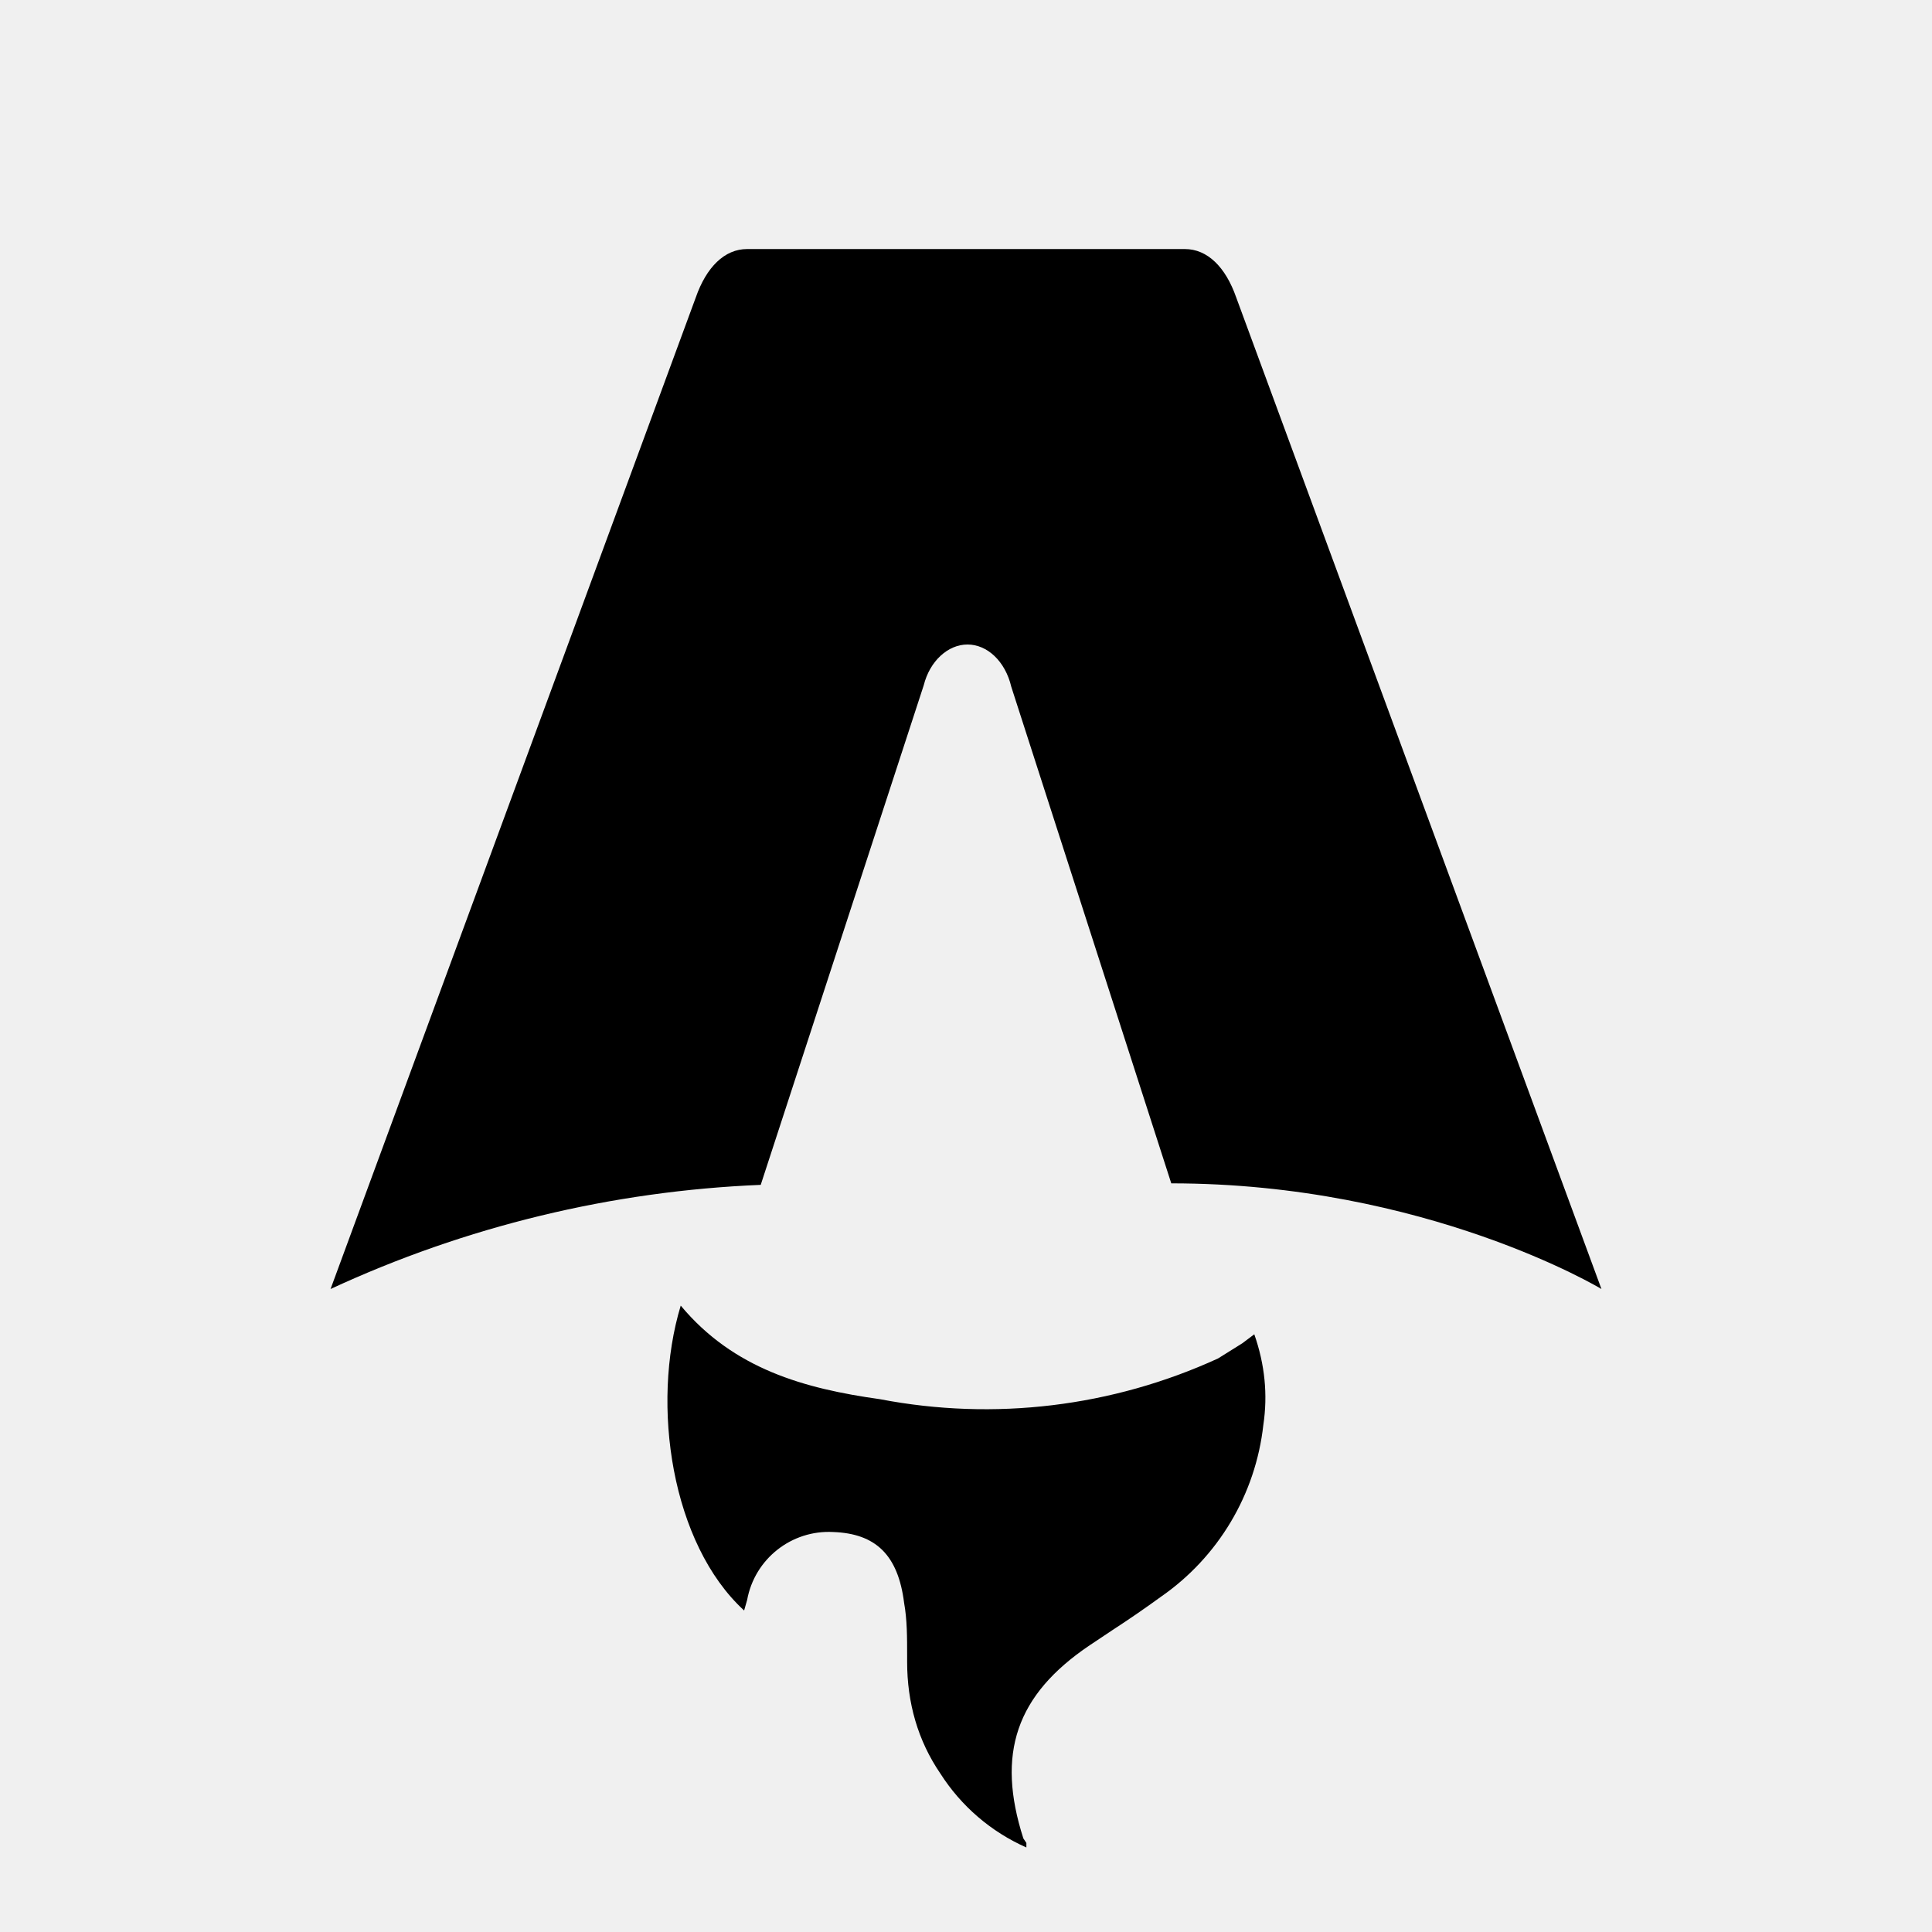
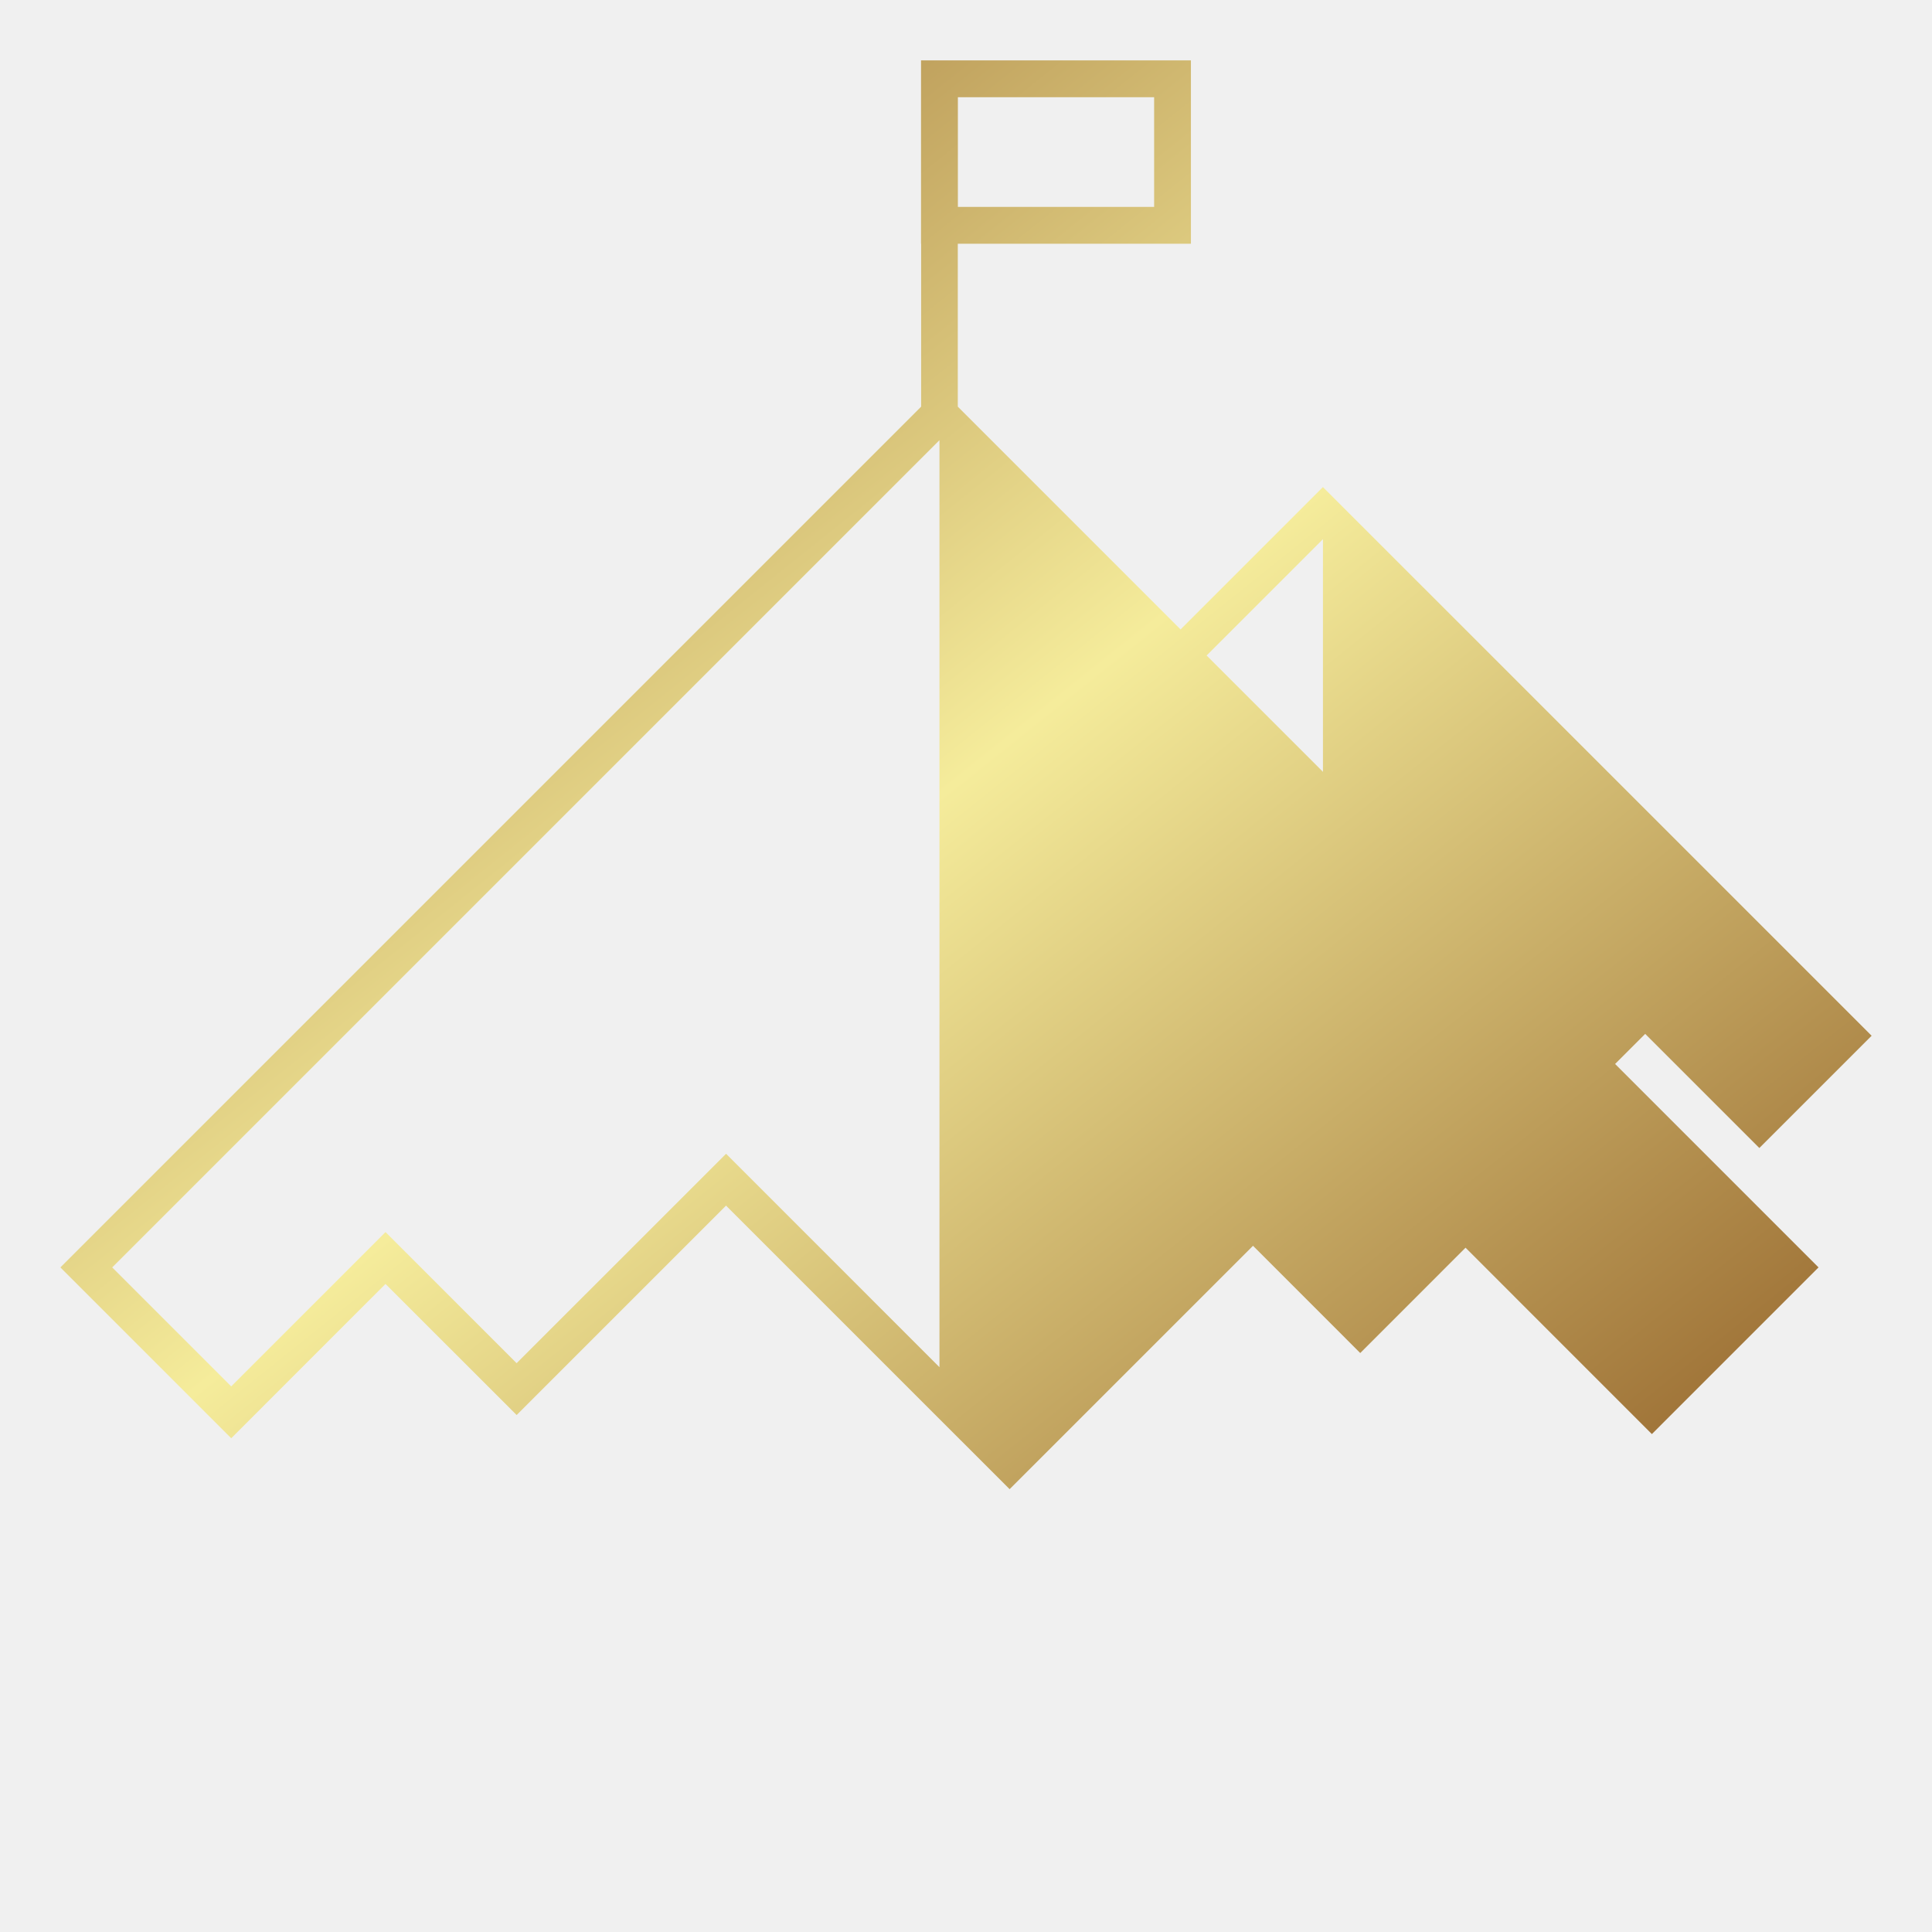
- <svg xmlns="http://www.w3.org/2000/svg" fill="none" viewBox="0 0 128 128">
-   <path d="M50.4 78.5a75.1 75.1 0 0 0-28.5 6.9l24.2-65.7c.7-2 1.9-3.2 3.4-3.2h29c1.5 0 2.7 1.2 3.4 3.2l24.2 65.7s-11.6-7-28.5-7L67 45.5c-.4-1.7-1.6-2.8-2.9-2.8-1.3 0-2.5 1.1-2.9 2.7L50.4 78.5Zm-1.1 28.2Zm-4.2-20.2c-2 6.6-.6 15.8 4.2 20.2a17.5 17.5 0 0 1 .2-.7 5.5 5.5 0 0 1 5.7-4.5c2.8.1 4.3 1.5 4.7 4.7.2 1.1.2 2.3.2 3.5v.4c0 2.7.7 5.2 2.2 7.4a13 13 0 0 0 5.7 4.9v-.3l-.2-.3c-1.8-5.6-.5-9.5 4.4-12.8l1.5-1a73 73 0 0 0 3.2-2.2 16 16 0 0 0 6.8-11.4c.3-2 .1-4-.6-6l-.8.6-1.6 1a37 37 0 0 1-22.4 2.7c-5-.7-9.7-2-13.2-6.2Z" />
-   <style>
-         path { fill: #000; }
-         @media (prefers-color-scheme: dark) {
-             path { fill: #FFF; }
-         }
-     </style>
+ <svg xmlns="http://www.w3.org/2000/svg" width="128" height="128" viewBox="0 0 128 128">
+   <defs>
+     <linearGradient id="goldGradient" x1="0%" y1="0%" x2="100%" y2="100%">
+       <stop offset="0%" style="stop-color:#905e26;stop-opacity:1" />
+       <stop offset="50%" style="stop-color:#f5ec9b;stop-opacity:1" />
+       <stop offset="100%" style="stop-color:#905e26;stop-opacity:1" />
+     </linearGradient>
+   </defs>
+   <g transform="translate(64, 64) scale(1.2) translate(-50, -50)">
+     <path fill="url(#goldGradient)" d="M87.499,53.748l6.302,6.301L100,53.851L69.706,23.558l-7.86,7.86l-12.299-12.3v-8.994h12.871V0H47.517v10.125h0.006v8.994L0,66.641l9.432,9.432l8.519-8.52l7.239,7.238l11.562-11.562l15.656,15.655l13.438-13.437l5.92,5.921l5.814-5.815l10.287,10.29l9.201-9.202L85.837,55.409L87.499,53.748z M69.706,26.435l0.002,0.002v12.843l-6.424-6.423L69.706,26.435z M49.552,2.034h10.835V8.09H49.552V2.034z M25.19,71.928l-7.239-7.237l-8.519,8.52l-6.571-6.57l45.674-45.673V72.15L36.753,60.367L25.19,71.928z" />
+   </g>
</svg>
